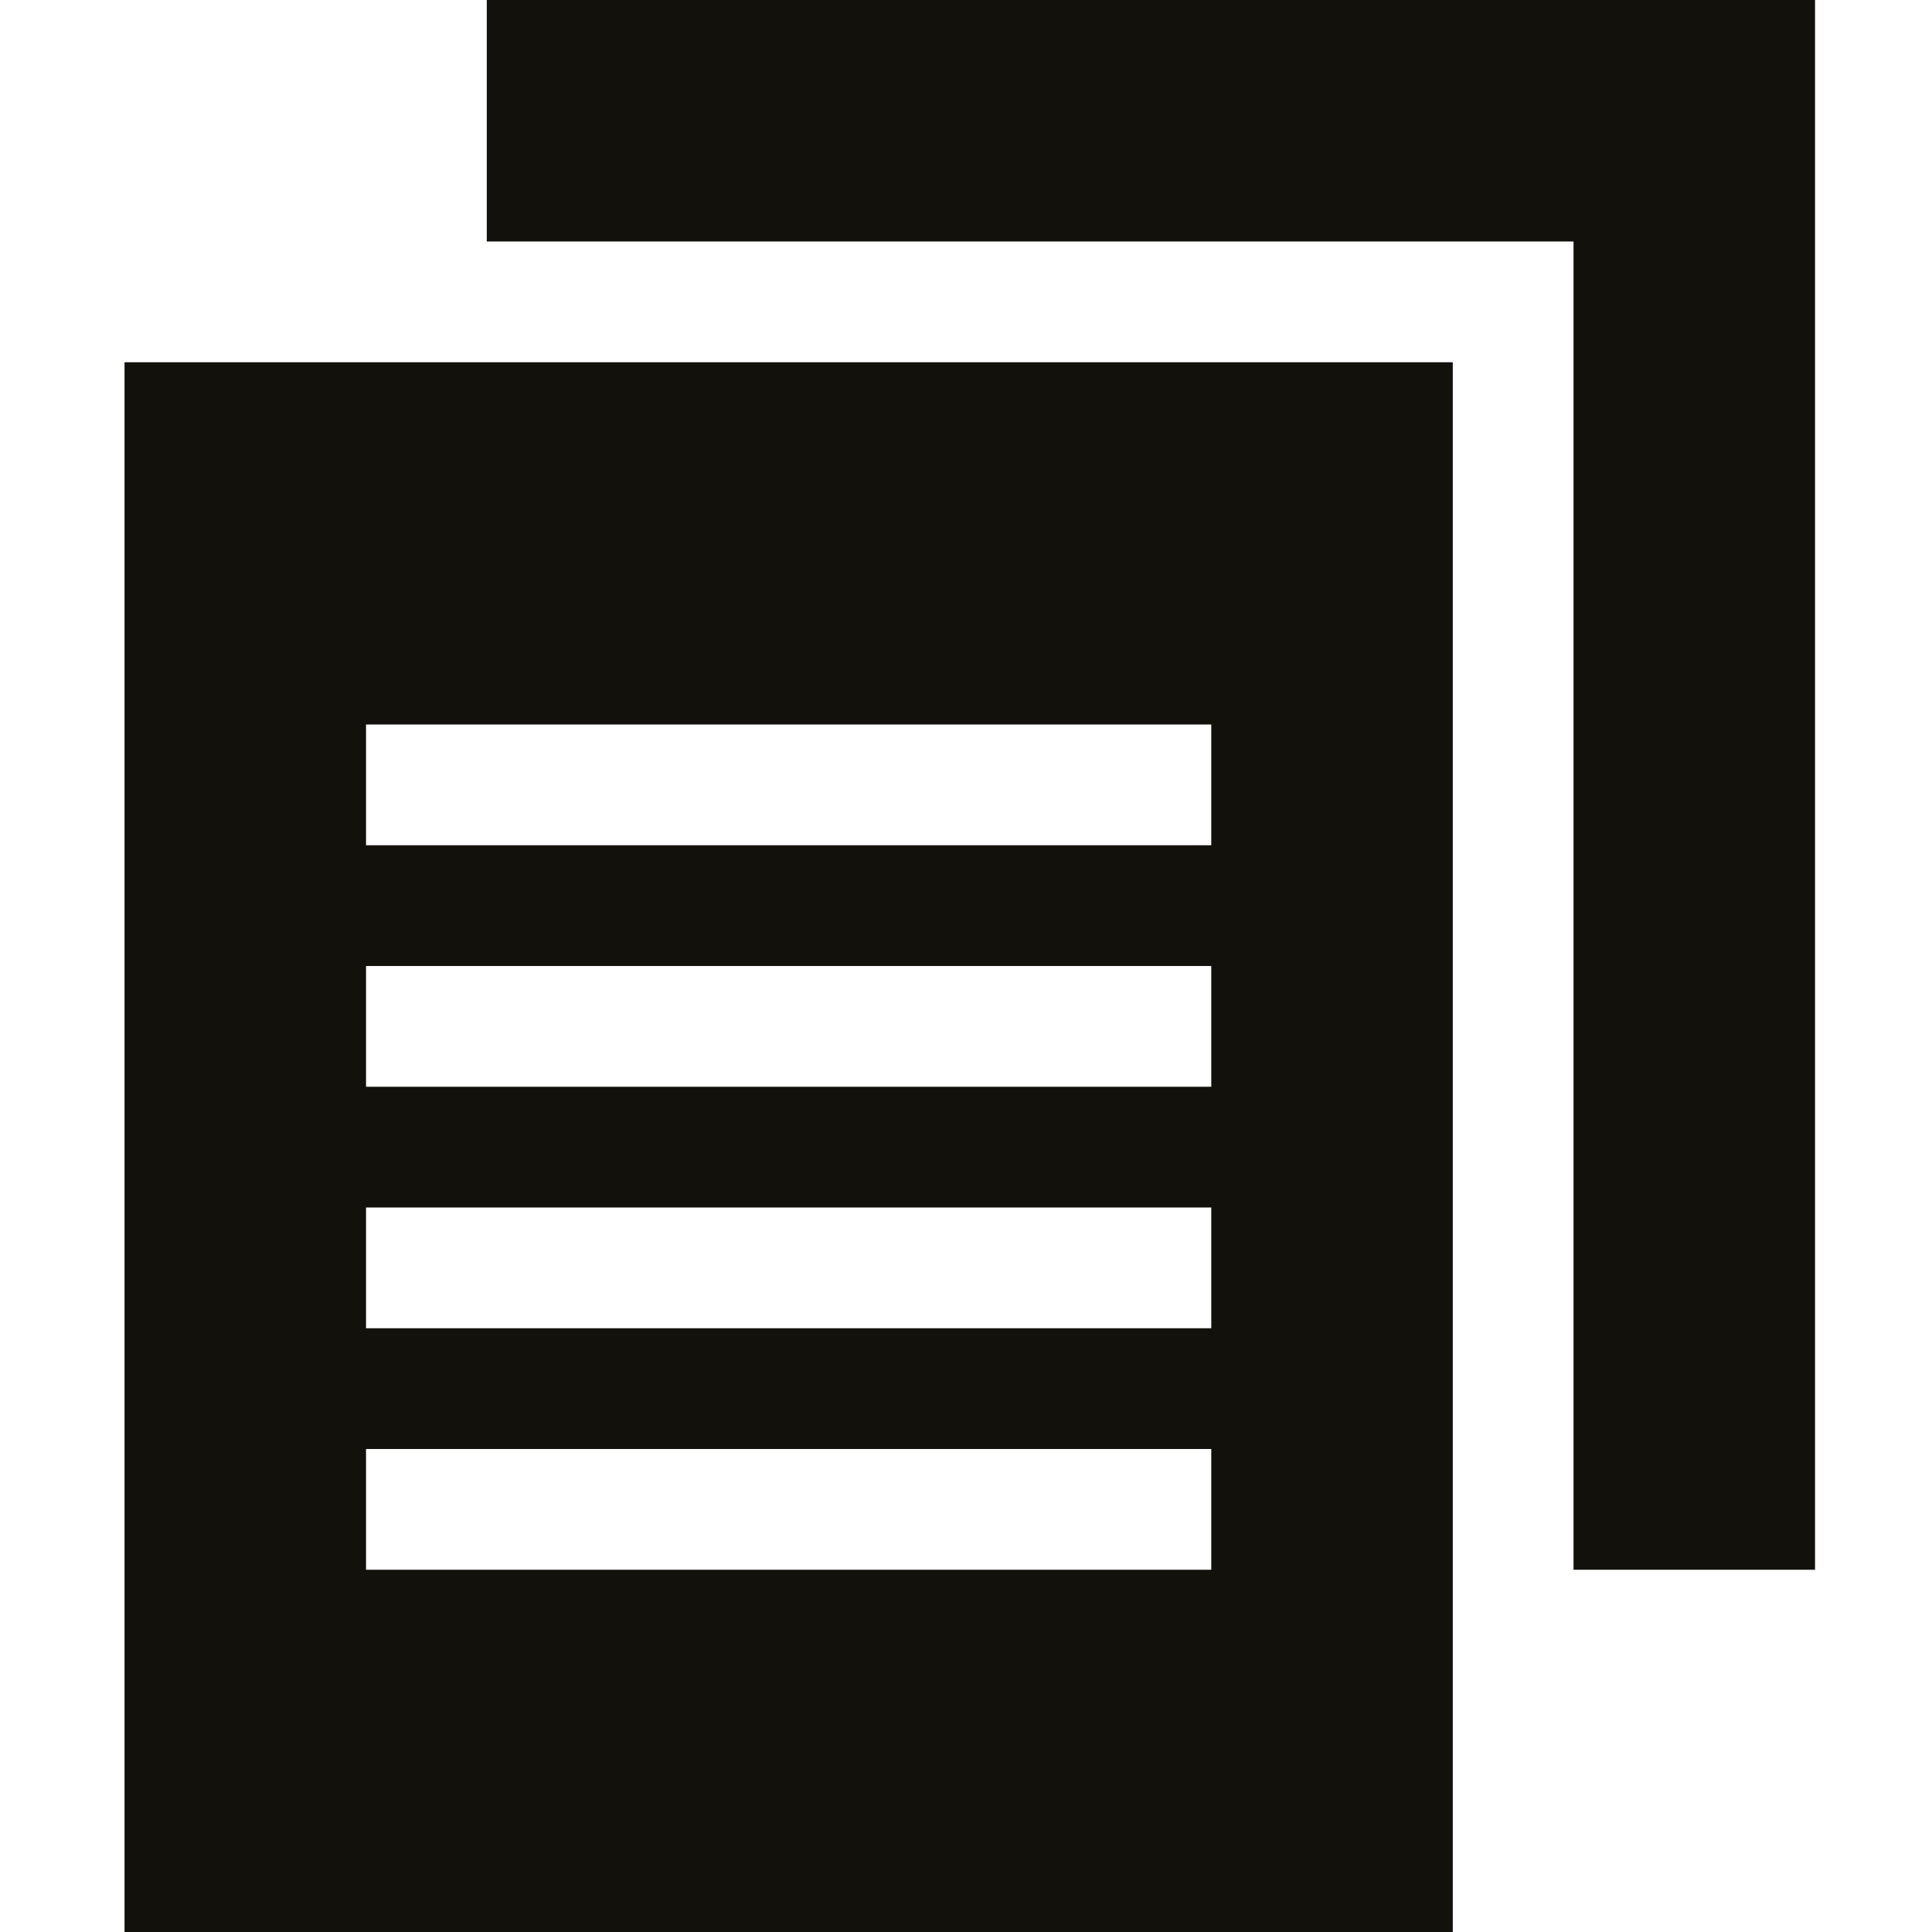
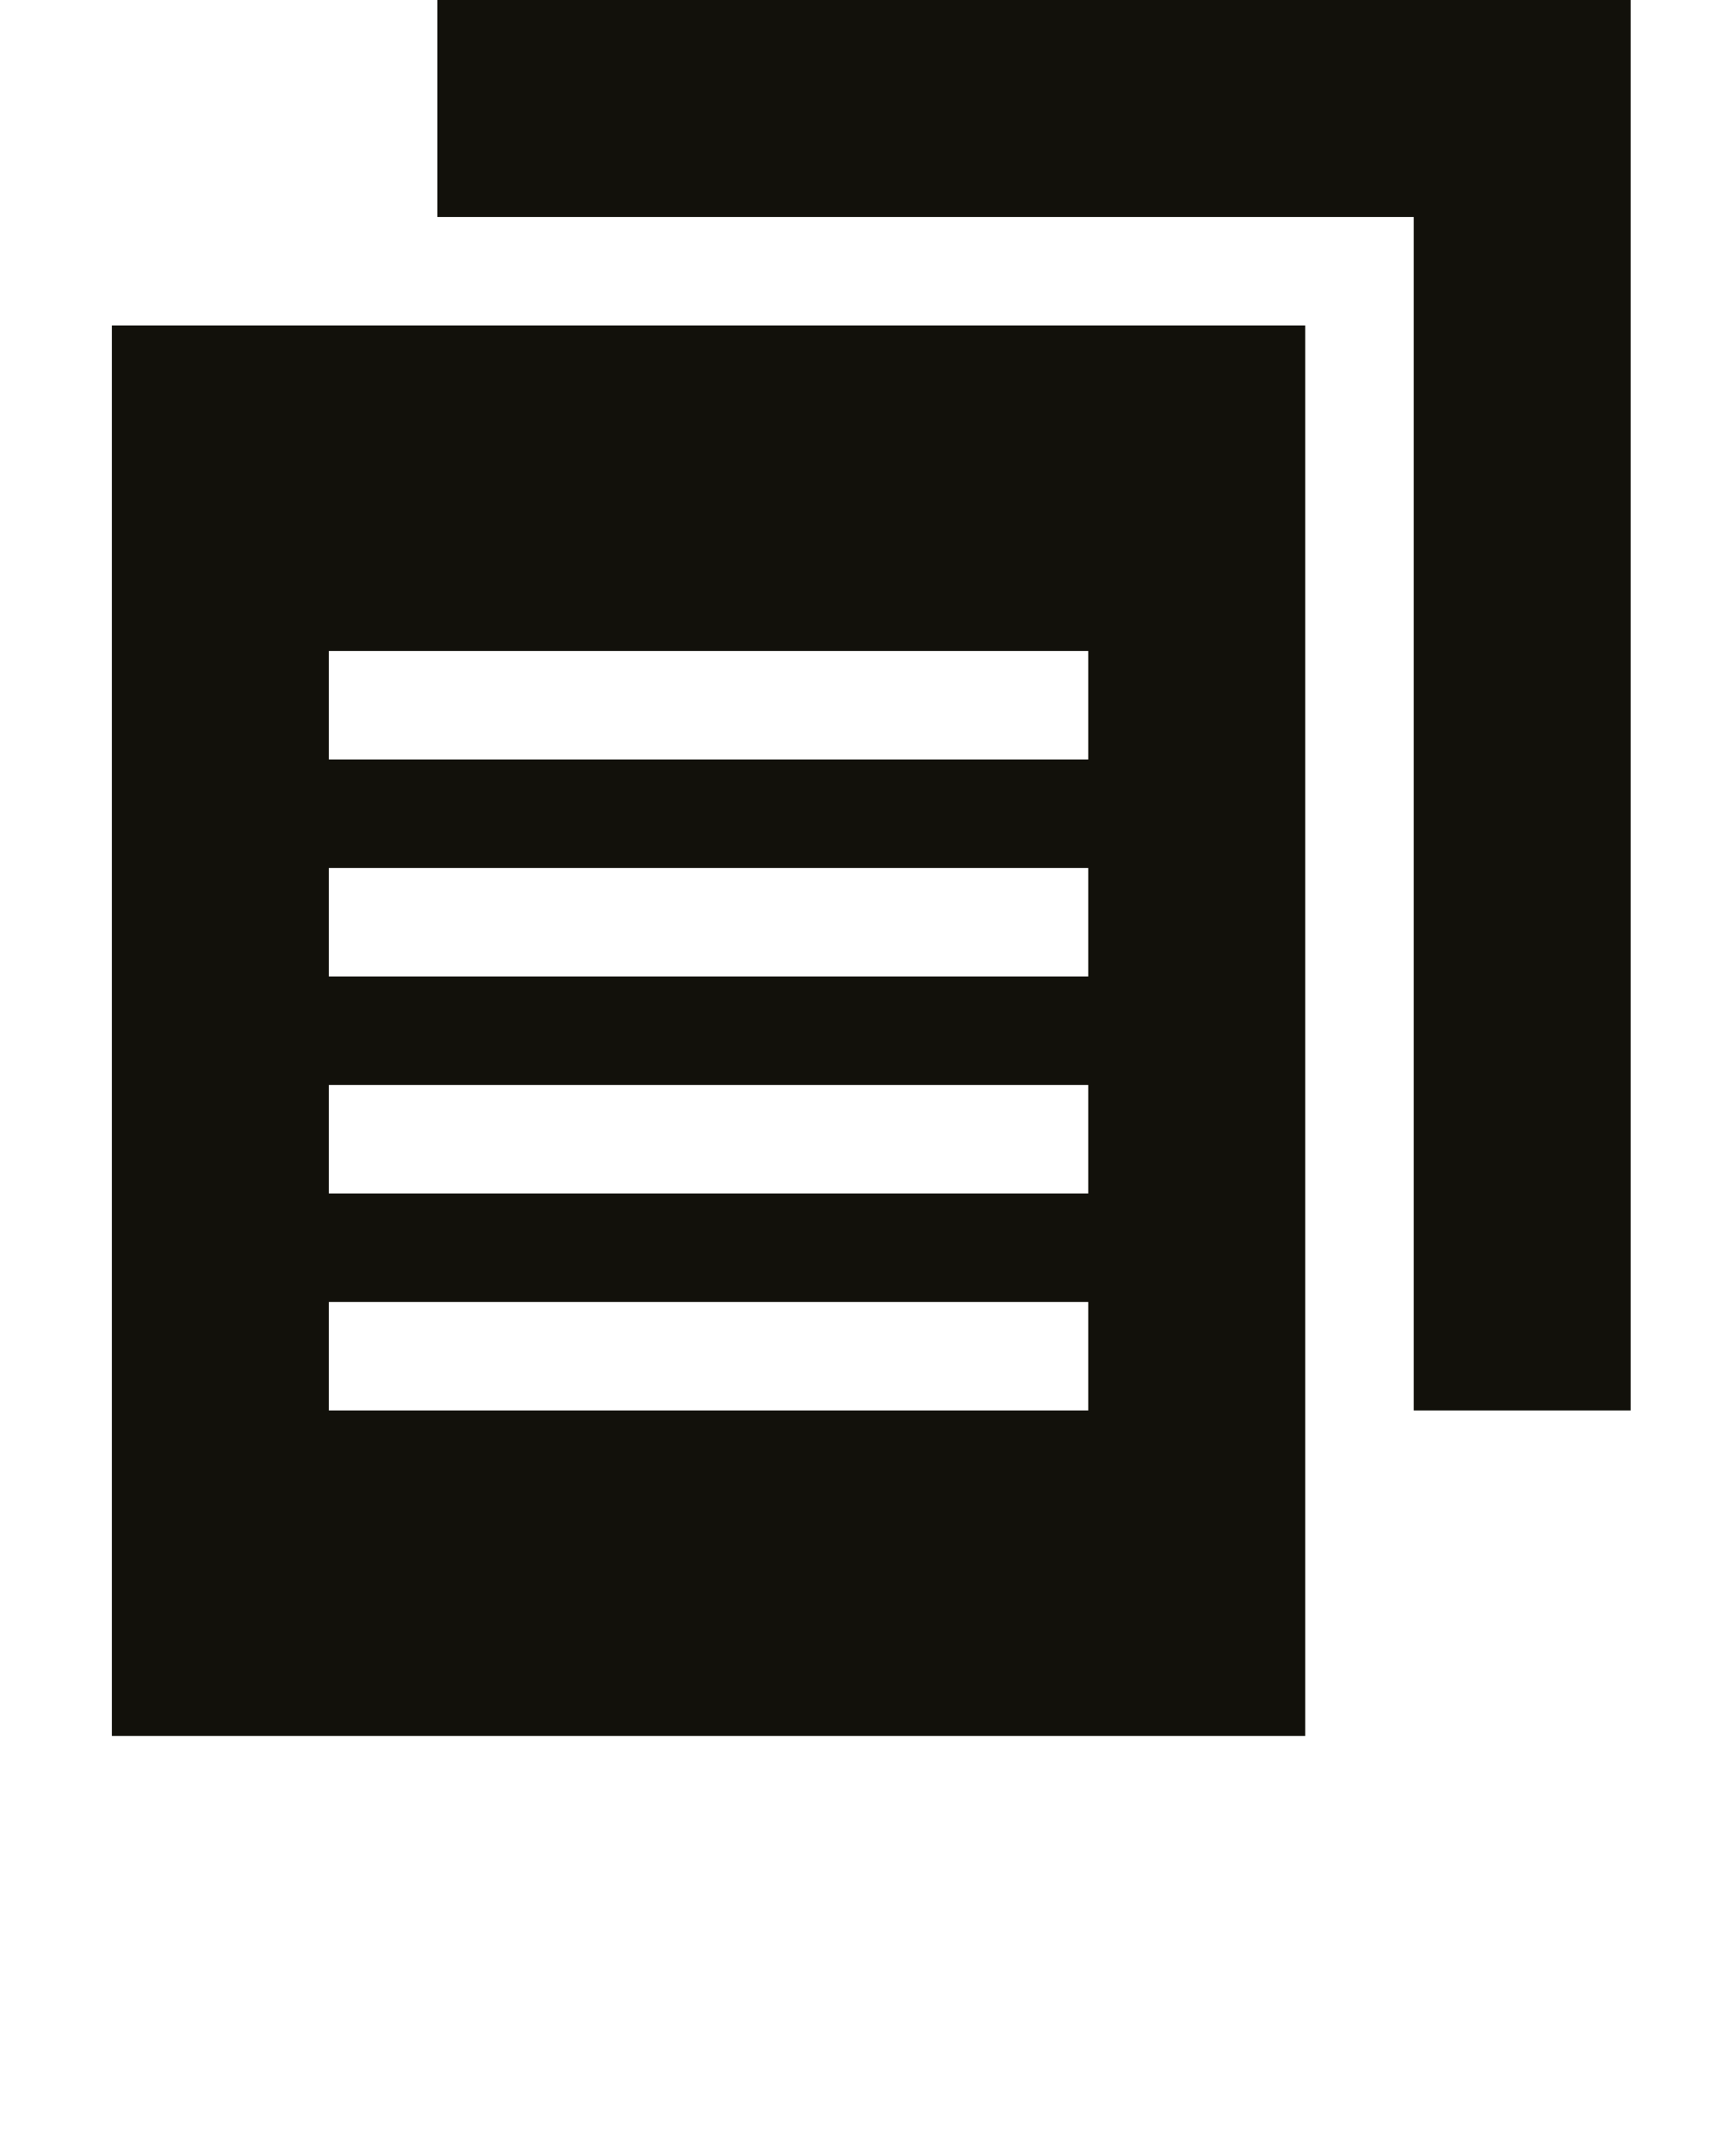
- <svg xmlns="http://www.w3.org/2000/svg" version="1.1" id="Layer_1" x="0px" y="0px" width="512px" height="512px" viewBox="0 0 512 512" enable-background="new 0 0 512 512" xml:space="preserve">
+ <svg xmlns="http://www.w3.org/2000/svg" version="1.1" id="Layer_1" x="0px" y="0px" width="512px" height="635px" viewBox="0 0 512 635" enable-background="new 0 0 512 635" xml:space="preserve">
  <g id="Grid" display="none">
    <g display="inline">
      <line fill="none" stroke="#B35047" x1="32" y1="0" x2="32" y2="512" />
      <line fill="none" stroke="#B35047" x1="64" y1="0" x2="64" y2="512" />
      <line fill="none" stroke="#B35047" x1="96" y1="0" x2="96" y2="512" />
      <line fill="none" stroke="#B35047" x1="128" y1="0" x2="128" y2="512" />
      <line fill="none" stroke="#B35047" x1="160" y1="0" x2="160" y2="512" />
      <line fill="none" stroke="#B35047" x1="192" y1="0" x2="192" y2="512" />
      <line fill="none" stroke="#B35047" x1="224" y1="0" x2="224" y2="512" />
      <line fill="none" stroke="#B35047" x1="256" y1="0" x2="256" y2="512" />
      <line fill="none" stroke="#B35047" x1="288" y1="0" x2="288" y2="512" />
      <line fill="none" stroke="#B35047" x1="320" y1="0" x2="320" y2="512" />
      <line fill="none" stroke="#B35047" x1="352" y1="0" x2="352" y2="512" />
      <line fill="none" stroke="#B35047" x1="384" y1="0" x2="384" y2="512" />
      <line fill="none" stroke="#B35047" x1="416" y1="0" x2="416" y2="512" />
      <line fill="none" stroke="#B35047" x1="448" y1="0" x2="448" y2="512" />
      <line fill="none" stroke="#B35047" x1="480" y1="0" x2="480" y2="512" />
      <line fill="none" stroke="#B35047" x1="0" y1="32" x2="512" y2="32" />
      <line fill="none" stroke="#B35047" x1="0" y1="64" x2="512" y2="64" />
      <line fill="none" stroke="#B35047" x1="0" y1="96" x2="512" y2="96" />
      <line fill="none" stroke="#B35047" x1="0" y1="128" x2="512" y2="128" />
      <line fill="none" stroke="#B35047" x1="0" y1="160" x2="512" y2="160" />
      <line fill="none" stroke="#B35047" x1="0" y1="192" x2="512" y2="192" />
      <line fill="none" stroke="#B35047" x1="0" y1="224" x2="512" y2="224" />
      <line fill="none" stroke="#B35047" x1="0" y1="256" x2="512" y2="256" />
      <line fill="none" stroke="#B35047" x1="0" y1="288" x2="512" y2="288" />
      <line fill="none" stroke="#B35047" x1="0" y1="320" x2="512" y2="320" />
      <line fill="none" stroke="#B35047" x1="0" y1="352" x2="512" y2="352" />
      <line fill="none" stroke="#B35047" x1="0" y1="384" x2="512" y2="384" />
      <line fill="none" stroke="#B35047" x1="0" y1="416" x2="512" y2="416" />
      <line fill="none" stroke="#B35047" x1="0" y1="448" x2="512" y2="448" />
      <line fill="none" stroke="#B35047" x1="0" y1="480" x2="512" y2="480" />
-       <rect fill="none" stroke="#B35047" width="512" height="512" />
+       <rect x="0" y="0" fill="none" stroke="#B35047" width="512" height="512" />
    </g>
  </g>
  <g id="Document">
    <polygon fill="#12110B" points="129,0 481,0 481,416 417,416 417,64 129,64  " />
    <path fill="#12110B" d="M33,96v416h352V96H33z M321,416H97v-32h224V416z M321,352H97v-32h224V352z M321,288H97v-32h224V288z    M321,224H97v-32h224V224z" />
  </g>
</svg>
